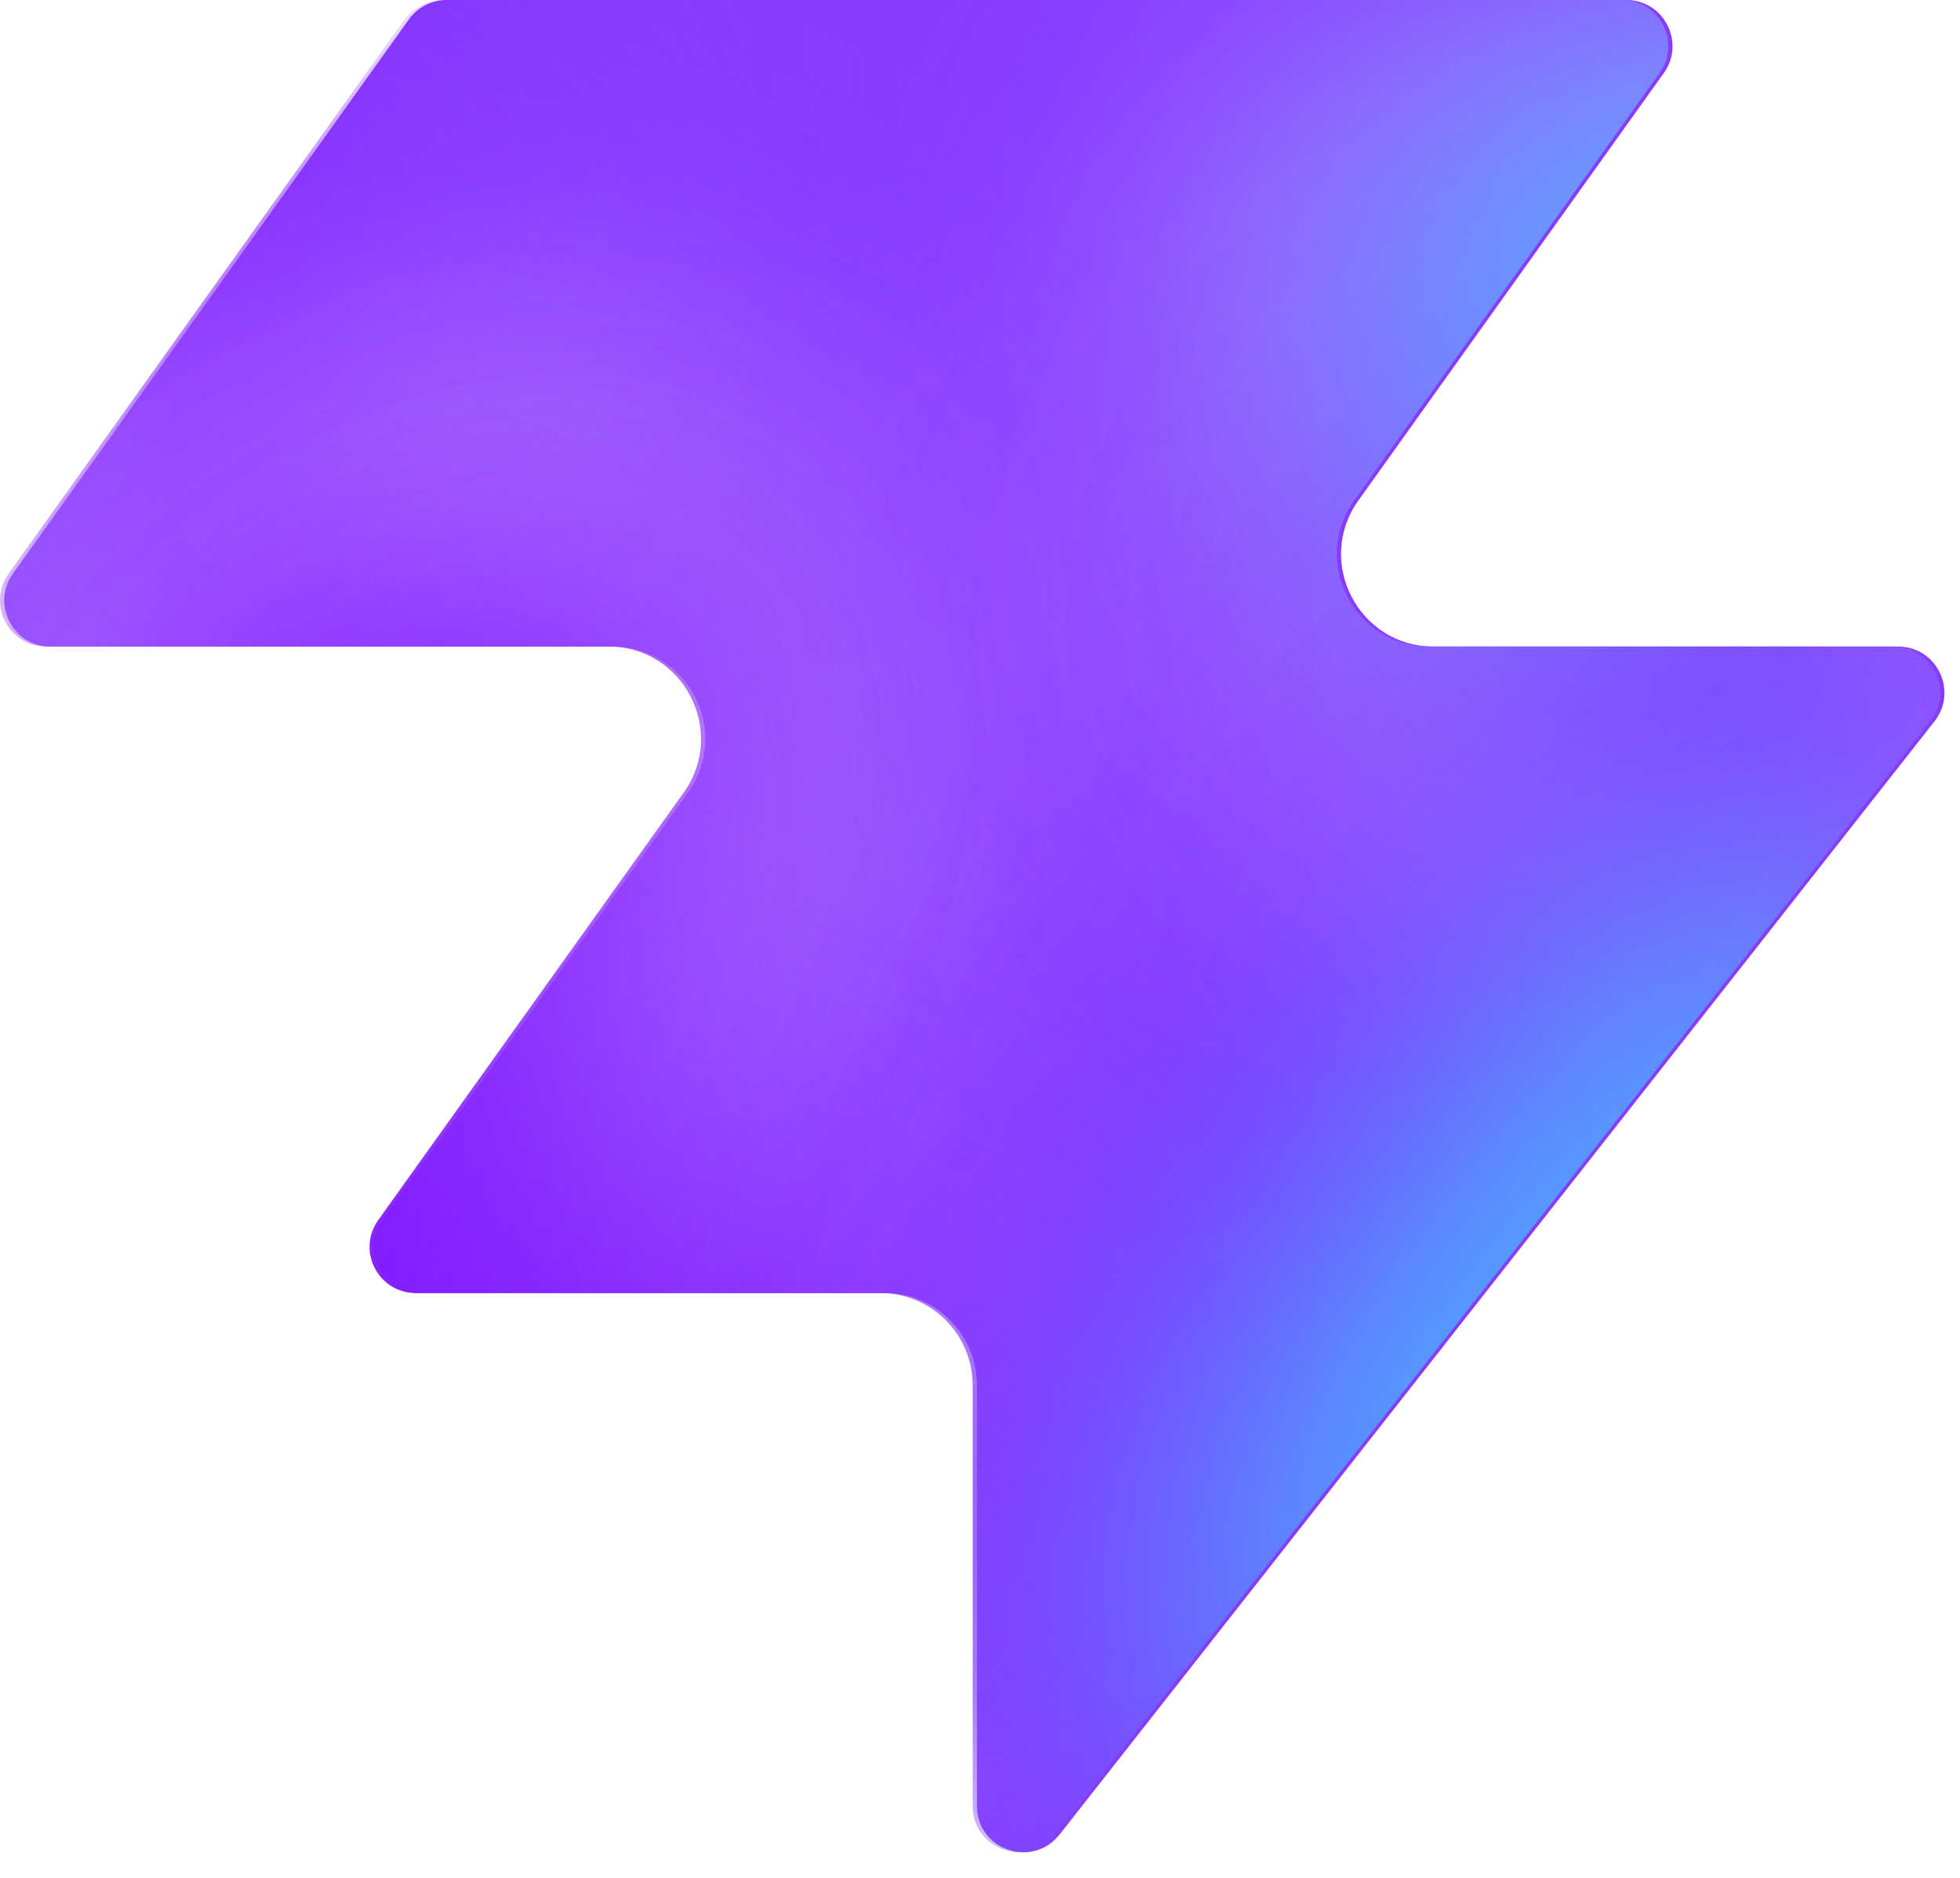
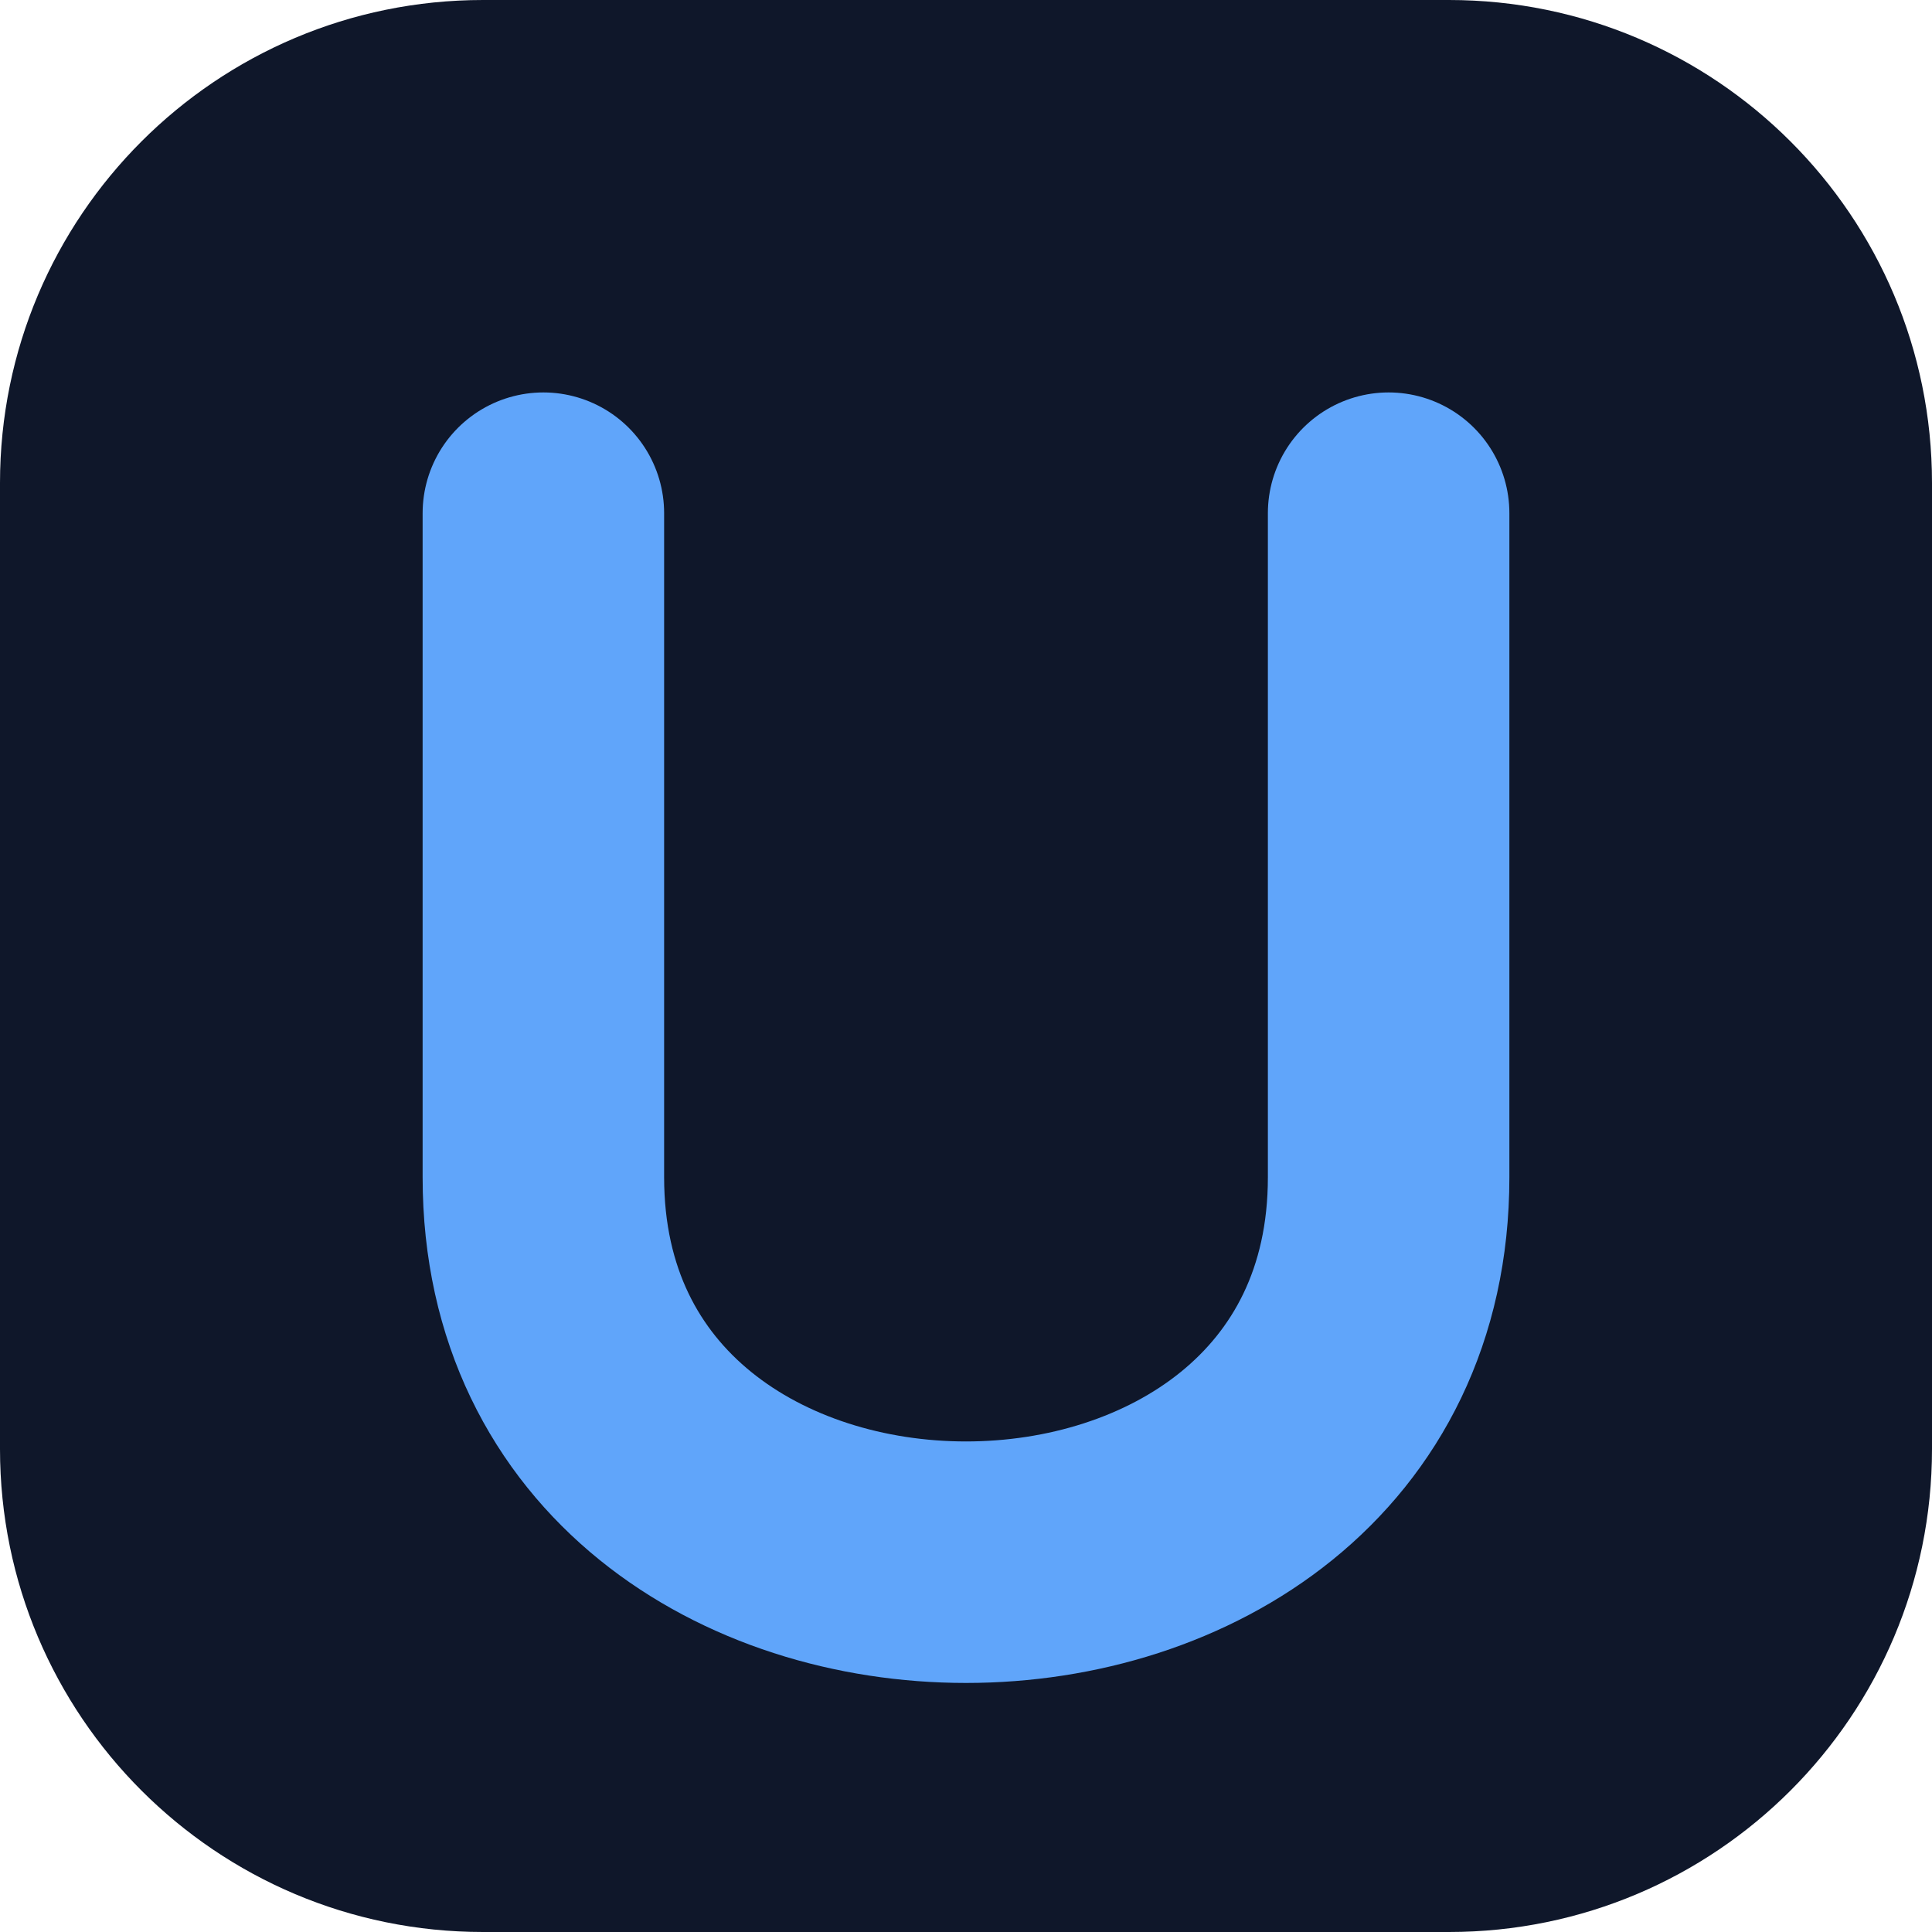
- <svg xmlns="http://www.w3.org/2000/svg" width="48" height="46" fill="none" viewBox="0 0 48 46">
-   <path fill="#863bff" d="M25.946 44.938c-.664.845-2.021.375-2.021-.698V33.937a2.26 2.26 0 0 0-2.262-2.262H10.287c-.92 0-1.456-1.04-.92-1.788l7.48-10.471c1.07-1.497 0-3.578-1.842-3.578H1.237c-.92 0-1.456-1.04-.92-1.788L10.013.474c.214-.297.556-.474.92-.474h28.894c.92 0 1.456 1.04.92 1.788l-7.48 10.471c-1.07 1.498 0 3.579 1.842 3.579h11.377c.943 0 1.473 1.088.89 1.83L25.947 44.94z" style="fill:#863bff;fill:color(display-p3 .525 .23 1);fill-opacity:1" />
-   <mask id="a" width="48" height="46" x="0" y="0" maskUnits="userSpaceOnUse" style="mask-type:alpha">
-     <path fill="#000" d="M25.842 44.938c-.664.844-2.021.375-2.021-.698V33.937a2.26 2.26 0 0 0-2.262-2.262H10.183c-.92 0-1.456-1.04-.92-1.788l7.48-10.471c1.07-1.498 0-3.579-1.842-3.579H1.133c-.92 0-1.456-1.04-.92-1.787L9.91.473c.214-.297.556-.474.92-.474h28.894c.92 0 1.456 1.04.92 1.788l-7.48 10.471c-1.07 1.498 0 3.578 1.842 3.578h11.377c.943 0 1.473 1.088.89 1.832L25.843 44.94z" style="fill:#000;fill-opacity:1" />
-   </mask>
-   <g mask="url(#a)">
-     <g filter="url(#b)">
-       <ellipse cx="5.508" cy="14.704" fill="#ede6ff" rx="5.508" ry="14.704" style="fill:#ede6ff;fill:color(display-p3 .927 .903 1);fill-opacity:1" transform="matrix(.00324 1 1 -.00324 -4.47 31.516)" />
-     </g>
-     <g filter="url(#c)">
-       <ellipse cx="10.399" cy="29.851" fill="#ede6ff" rx="10.399" ry="29.851" style="fill:#ede6ff;fill:color(display-p3 .927 .903 1);fill-opacity:1" transform="matrix(.00324 1 1 -.00324 -39.328 7.883)" />
-     </g>
-     <g filter="url(#d)">
-       <ellipse cx="5.508" cy="30.487" fill="#7e14ff" rx="5.508" ry="30.487" style="fill:#7e14ff;fill:color(display-p3 .492 .077 1);fill-opacity:1" transform="rotate(89.814 -25.913 -14.639)scale(1 -1)" />
-     </g>
-     <g filter="url(#e)">
-       <ellipse cx="5.508" cy="30.599" fill="#7e14ff" rx="5.508" ry="30.599" style="fill:#7e14ff;fill:color(display-p3 .492 .077 1);fill-opacity:1" transform="rotate(89.814 -32.644 -3.334)scale(1 -1)" />
-     </g>
-     <g filter="url(#f)">
-       <ellipse cx="5.508" cy="30.599" fill="#7e14ff" rx="5.508" ry="30.599" style="fill:#7e14ff;fill:color(display-p3 .492 .077 1);fill-opacity:1" transform="matrix(.00324 1 1 -.00324 -34.34 30.47)" />
-     </g>
-     <g filter="url(#g)">
-       <ellipse cx="14.072" cy="22.078" fill="#ede6ff" rx="14.072" ry="22.078" style="fill:#ede6ff;fill:color(display-p3 .927 .903 1);fill-opacity:1" transform="rotate(93.35 24.506 48.493)scale(-1 1)" />
-     </g>
-     <g filter="url(#h)">
-       <ellipse cx="3.47" cy="21.501" fill="#7e14ff" rx="3.47" ry="21.501" style="fill:#7e14ff;fill:color(display-p3 .492 .077 1);fill-opacity:1" transform="rotate(89.009 28.708 47.59)scale(-1 1)" />
-     </g>
-     <g filter="url(#i)">
-       <ellipse cx="3.47" cy="21.501" fill="#7e14ff" rx="3.47" ry="21.501" style="fill:#7e14ff;fill:color(display-p3 .492 .077 1);fill-opacity:1" transform="rotate(89.009 28.708 47.59)scale(-1 1)" />
-     </g>
-     <g filter="url(#j)">
-       <ellipse cx=".387" cy="8.972" fill="#7e14ff" rx="4.407" ry="29.108" style="fill:#7e14ff;fill:color(display-p3 .492 .077 1);fill-opacity:1" transform="rotate(39.51 .387 8.972)" />
-     </g>
-     <g filter="url(#k)">
-       <ellipse cx="47.523" cy="-6.092" fill="#7e14ff" rx="4.407" ry="29.108" style="fill:#7e14ff;fill:color(display-p3 .492 .077 1);fill-opacity:1" transform="rotate(37.892 47.523 -6.092)" />
-     </g>
-     <g filter="url(#l)">
-       <ellipse cx="41.412" cy="6.333" fill="#47bfff" rx="5.971" ry="9.665" style="fill:#47bfff;fill:color(display-p3 .28 .748 1);fill-opacity:1" transform="rotate(37.892 41.412 6.333)" />
-     </g>
-     <g filter="url(#m)">
-       <ellipse cx="-1.879" cy="38.332" fill="#7e14ff" rx="4.407" ry="29.108" style="fill:#7e14ff;fill:color(display-p3 .492 .077 1);fill-opacity:1" transform="rotate(37.892 -1.88 38.332)" />
-     </g>
-     <g filter="url(#n)">
-       <ellipse cx="-1.879" cy="38.332" fill="#7e14ff" rx="4.407" ry="29.108" style="fill:#7e14ff;fill:color(display-p3 .492 .077 1);fill-opacity:1" transform="rotate(37.892 -1.88 38.332)" />
-     </g>
-     <g filter="url(#o)">
-       <ellipse cx="35.651" cy="29.907" fill="#7e14ff" rx="4.407" ry="29.108" style="fill:#7e14ff;fill:color(display-p3 .492 .077 1);fill-opacity:1" transform="rotate(37.892 35.651 29.907)" />
-     </g>
-     <g filter="url(#p)">
-       <ellipse cx="38.418" cy="32.4" fill="#47bfff" rx="5.971" ry="15.297" style="fill:#47bfff;fill:color(display-p3 .28 .748 1);fill-opacity:1" transform="rotate(37.892 38.418 32.4)" />
-     </g>
-   </g>
-   <defs>
-     <filter id="b" width="60.045" height="41.654" x="-19.77" y="16.149" color-interpolation-filters="sRGB" filterUnits="userSpaceOnUse">
-       <feFlood flood-opacity="0" result="BackgroundImageFix" />
-       <feBlend in="SourceGraphic" in2="BackgroundImageFix" result="shape" />
-       <feGaussianBlur result="effect1_foregroundBlur_2002_17158" stdDeviation="7.659" />
-     </filter>
-     <filter id="c" width="90.34" height="51.437" x="-54.613" y="-7.533" color-interpolation-filters="sRGB" filterUnits="userSpaceOnUse">
-       <feFlood flood-opacity="0" result="BackgroundImageFix" />
-       <feBlend in="SourceGraphic" in2="BackgroundImageFix" result="shape" />
-       <feGaussianBlur result="effect1_foregroundBlur_2002_17158" stdDeviation="7.659" />
-     </filter>
-     <filter id="d" width="79.355" height="29.4" x="-49.64" y="2.03" color-interpolation-filters="sRGB" filterUnits="userSpaceOnUse">
-       <feFlood flood-opacity="0" result="BackgroundImageFix" />
-       <feBlend in="SourceGraphic" in2="BackgroundImageFix" result="shape" />
-       <feGaussianBlur result="effect1_foregroundBlur_2002_17158" stdDeviation="4.596" />
-     </filter>
-     <filter id="e" width="79.579" height="29.4" x="-45.045" y="20.029" color-interpolation-filters="sRGB" filterUnits="userSpaceOnUse">
-       <feFlood flood-opacity="0" result="BackgroundImageFix" />
-       <feBlend in="SourceGraphic" in2="BackgroundImageFix" result="shape" />
-       <feGaussianBlur result="effect1_foregroundBlur_2002_17158" stdDeviation="4.596" />
-     </filter>
-     <filter id="f" width="79.579" height="29.4" x="-43.513" y="21.178" color-interpolation-filters="sRGB" filterUnits="userSpaceOnUse">
-       <feFlood flood-opacity="0" result="BackgroundImageFix" />
-       <feBlend in="SourceGraphic" in2="BackgroundImageFix" result="shape" />
-       <feGaussianBlur result="effect1_foregroundBlur_2002_17158" stdDeviation="4.596" />
-     </filter>
-     <filter id="g" width="74.749" height="58.852" x="15.756" y="-17.901" color-interpolation-filters="sRGB" filterUnits="userSpaceOnUse">
-       <feFlood flood-opacity="0" result="BackgroundImageFix" />
-       <feBlend in="SourceGraphic" in2="BackgroundImageFix" result="shape" />
-       <feGaussianBlur result="effect1_foregroundBlur_2002_17158" stdDeviation="7.659" />
-     </filter>
-     <filter id="h" width="61.377" height="25.362" x="23.548" y="2.284" color-interpolation-filters="sRGB" filterUnits="userSpaceOnUse">
-       <feFlood flood-opacity="0" result="BackgroundImageFix" />
-       <feBlend in="SourceGraphic" in2="BackgroundImageFix" result="shape" />
-       <feGaussianBlur result="effect1_foregroundBlur_2002_17158" stdDeviation="4.596" />
-     </filter>
-     <filter id="i" width="61.377" height="25.362" x="23.548" y="2.284" color-interpolation-filters="sRGB" filterUnits="userSpaceOnUse">
-       <feFlood flood-opacity="0" result="BackgroundImageFix" />
-       <feBlend in="SourceGraphic" in2="BackgroundImageFix" result="shape" />
-       <feGaussianBlur result="effect1_foregroundBlur_2002_17158" stdDeviation="4.596" />
-     </filter>
-     <filter id="j" width="56.045" height="63.649" x="-27.636" y="-22.853" color-interpolation-filters="sRGB" filterUnits="userSpaceOnUse">
-       <feFlood flood-opacity="0" result="BackgroundImageFix" />
-       <feBlend in="SourceGraphic" in2="BackgroundImageFix" result="shape" />
-       <feGaussianBlur result="effect1_foregroundBlur_2002_17158" stdDeviation="4.596" />
-     </filter>
-     <filter id="k" width="54.814" height="64.646" x="20.116" y="-38.415" color-interpolation-filters="sRGB" filterUnits="userSpaceOnUse">
-       <feFlood flood-opacity="0" result="BackgroundImageFix" />
-       <feBlend in="SourceGraphic" in2="BackgroundImageFix" result="shape" />
-       <feGaussianBlur result="effect1_foregroundBlur_2002_17158" stdDeviation="4.596" />
-     </filter>
-     <filter id="l" width="33.541" height="35.313" x="24.641" y="-11.323" color-interpolation-filters="sRGB" filterUnits="userSpaceOnUse">
-       <feFlood flood-opacity="0" result="BackgroundImageFix" />
-       <feBlend in="SourceGraphic" in2="BackgroundImageFix" result="shape" />
-       <feGaussianBlur result="effect1_foregroundBlur_2002_17158" stdDeviation="4.596" />
-     </filter>
-     <filter id="m" width="54.814" height="64.646" x="-29.286" y="6.009" color-interpolation-filters="sRGB" filterUnits="userSpaceOnUse">
-       <feFlood flood-opacity="0" result="BackgroundImageFix" />
-       <feBlend in="SourceGraphic" in2="BackgroundImageFix" result="shape" />
-       <feGaussianBlur result="effect1_foregroundBlur_2002_17158" stdDeviation="4.596" />
-     </filter>
-     <filter id="n" width="54.814" height="64.646" x="-29.286" y="6.009" color-interpolation-filters="sRGB" filterUnits="userSpaceOnUse">
-       <feFlood flood-opacity="0" result="BackgroundImageFix" />
-       <feBlend in="SourceGraphic" in2="BackgroundImageFix" result="shape" />
-       <feGaussianBlur result="effect1_foregroundBlur_2002_17158" stdDeviation="4.596" />
-     </filter>
-     <filter id="o" width="54.814" height="64.646" x="8.244" y="-2.416" color-interpolation-filters="sRGB" filterUnits="userSpaceOnUse">
-       <feFlood flood-opacity="0" result="BackgroundImageFix" />
-       <feBlend in="SourceGraphic" in2="BackgroundImageFix" result="shape" />
-       <feGaussianBlur result="effect1_foregroundBlur_2002_17158" stdDeviation="4.596" />
-     </filter>
-     <filter id="p" width="39.409" height="43.623" x="18.713" y="10.588" color-interpolation-filters="sRGB" filterUnits="userSpaceOnUse">
-       <feFlood flood-opacity="0" result="BackgroundImageFix" />
-       <feBlend in="SourceGraphic" in2="BackgroundImageFix" result="shape" />
-       <feGaussianBlur result="effect1_foregroundBlur_2002_17158" stdDeviation="4.596" />
-     </filter>
-   </defs>
+ <svg xmlns="http://www.w3.org/2000/svg" viewBox="0 0 64 64">
+   <rect width="64" height="64" rx="16" fill="#0f172a" />
+   <path d="M18 17v22c0 17 28 17 28 0V17" fill="none" stroke="#60a5fa" stroke-width="8" stroke-linecap="round" />
</svg>
